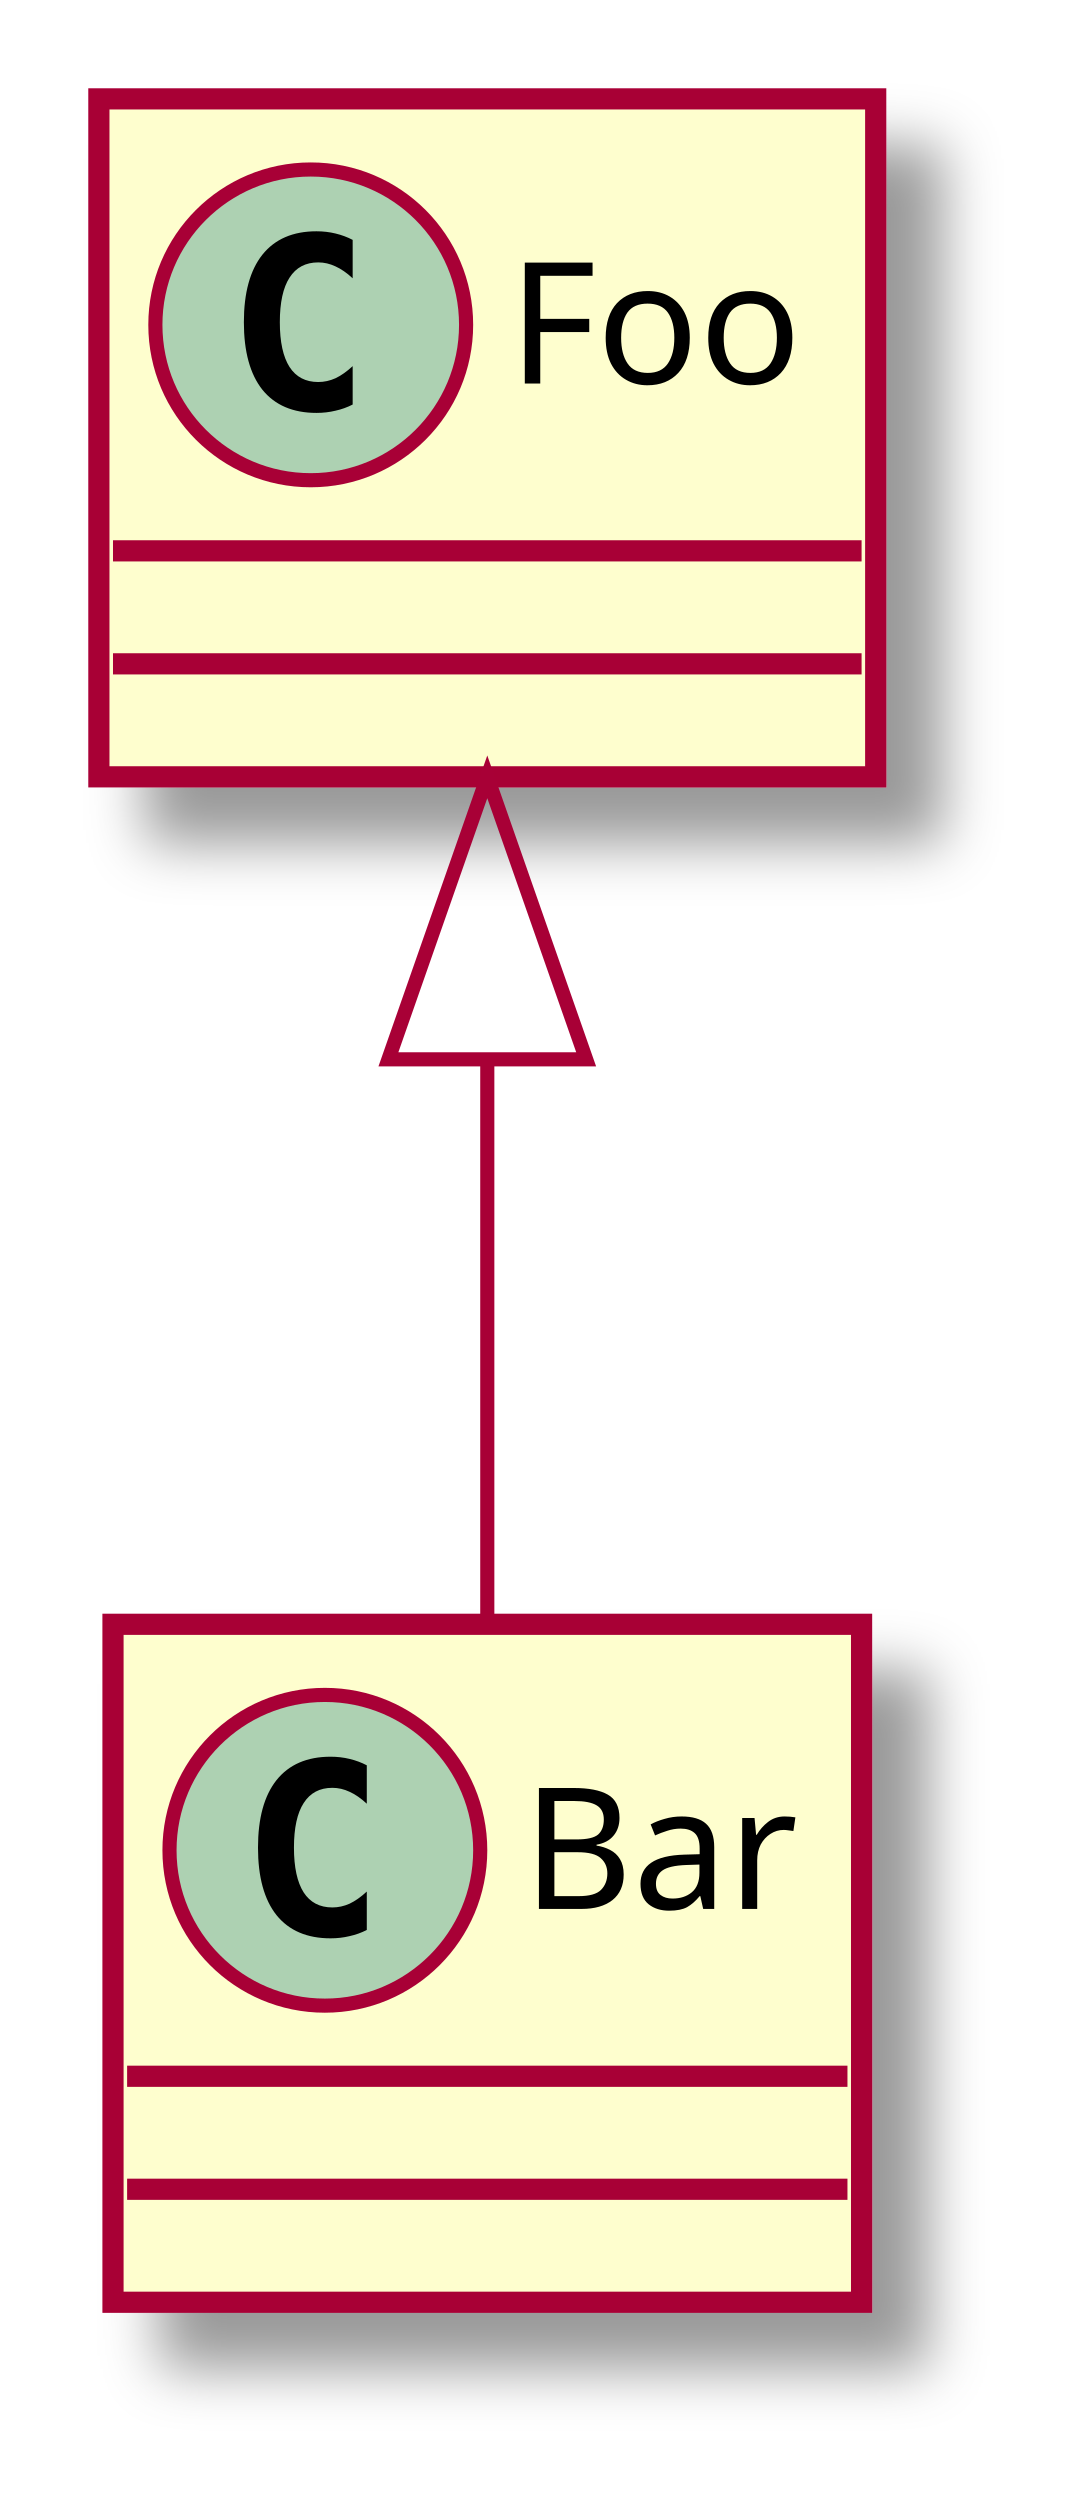
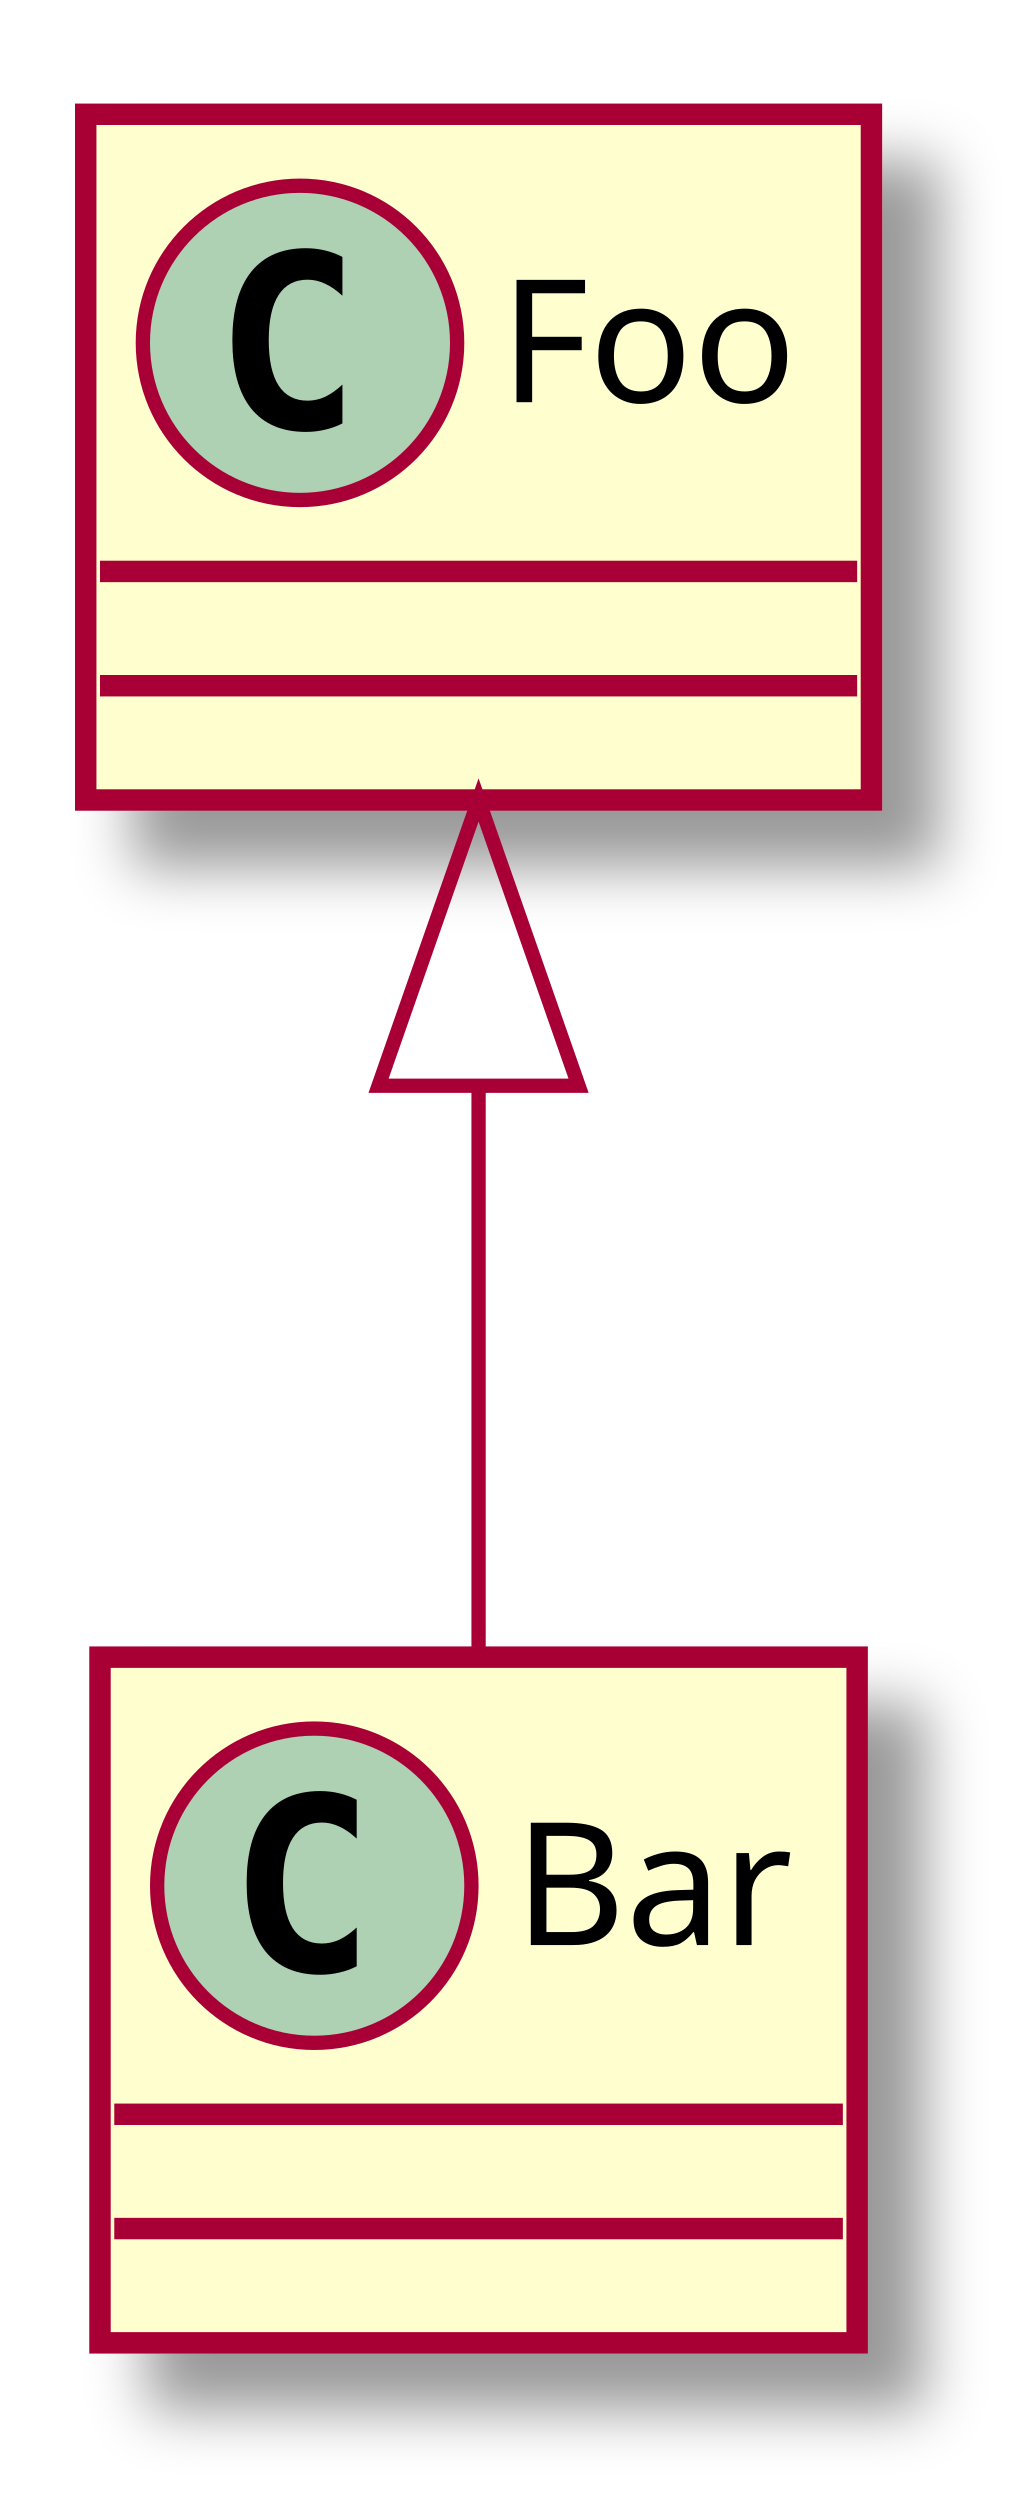
- <svg xmlns="http://www.w3.org/2000/svg" contentScriptType="application/ecmascript" contentStyleType="text/css" height="177px" preserveAspectRatio="none" style="width:76px;height:177px;" version="1.1" viewBox="0 0 76 177" width="76px" zoomAndPan="magnify">
+ <svg xmlns="http://www.w3.org/2000/svg" contentScriptType="application/ecmascript" contentStyleType="text/css" height="175px" preserveAspectRatio="none" style="width:72px;height:175px;" version="1.1" viewBox="0 0 72 175" width="72px" zoomAndPan="magnify">
  <defs>
-     <filter height="300%" id="f3r4ckx9v51lu" width="300%" x="-1" y="-1">
+     <filter height="300%" id="f1194k6zepgf4r" width="300%" x="-1" y="-1">
      <feGaussianBlur result="blurOut" stdDeviation="2.0" />
      <feColorMatrix in="blurOut" result="blurOut2" type="matrix" values="0 0 0 0 0 0 0 0 0 0 0 0 0 0 0 0 0 0 .4 0" />
      <feOffset dx="4.0" dy="4.0" in="blurOut2" result="blurOut3" />
      <feBlend in="SourceGraphic" in2="blurOut3" mode="normal" />
    </filter>
  </defs>
  <g>
-     <rect fill="#FEFECE" filter="url(#f3r4ckx9v51lu)" height="48" id="Foo" style="stroke:#A80036;stroke-width:1.5;" width="55" x="7" y="7" />
-     <ellipse cx="22" cy="23" fill="#ADD1B2" rx="11" ry="11" style="stroke:#A80036;stroke-width:1.0;" />
-     <path d="M24.969,28.641 Q24.391,28.938 23.75,29.078 Q23.109,29.234 22.406,29.234 Q19.906,29.234 18.578,27.594 Q17.266,25.938 17.266,22.812 Q17.266,19.688 18.578,18.031 Q19.906,16.375 22.406,16.375 Q23.109,16.375 23.75,16.531 Q24.406,16.688 24.969,16.984 L24.969,19.703 Q24.344,19.125 23.75,18.859 Q23.156,18.578 22.531,18.578 Q21.188,18.578 20.5,19.656 Q19.812,20.719 19.812,22.812 Q19.812,24.906 20.5,25.984 Q21.188,27.047 22.531,27.047 Q23.156,27.047 23.75,26.781 Q24.344,26.5 24.969,25.922 L24.969,28.641 Z " fill="#000000" />
-     <text fill="#000000" font-family="sans-serif" font-size="12" lengthAdjust="spacingAndGlyphs" textLength="23" x="36" y="27.154">Foo</text>
-     <line style="stroke:#A80036;stroke-width:1.5;" x1="8" x2="61" y1="39" y2="39" />
-     <line style="stroke:#A80036;stroke-width:1.5;" x1="8" x2="61" y1="47" y2="47" />
-     <rect fill="#FEFECE" filter="url(#f3r4ckx9v51lu)" height="48" id="Bar" style="stroke:#A80036;stroke-width:1.5;" width="53" x="8" y="115" />
-     <ellipse cx="23" cy="131" fill="#ADD1B2" rx="11" ry="11" style="stroke:#A80036;stroke-width:1.0;" />
-     <path d="M25.969,136.641 Q25.391,136.938 24.75,137.078 Q24.109,137.234 23.406,137.234 Q20.906,137.234 19.578,135.594 Q18.266,133.938 18.266,130.812 Q18.266,127.688 19.578,126.031 Q20.906,124.375 23.406,124.375 Q24.109,124.375 24.75,124.531 Q25.406,124.688 25.969,124.984 L25.969,127.703 Q25.344,127.125 24.75,126.859 Q24.156,126.578 23.531,126.578 Q22.188,126.578 21.5,127.656 Q20.812,128.719 20.812,130.812 Q20.812,132.906 21.5,133.984 Q22.188,135.047 23.531,135.047 Q24.156,135.047 24.75,134.781 Q25.344,134.5 25.969,133.922 L25.969,136.641 Z " fill="#000000" />
-     <text fill="#000000" font-family="sans-serif" font-size="12" lengthAdjust="spacingAndGlyphs" textLength="21" x="37" y="135.154">Bar</text>
-     <line style="stroke:#A80036;stroke-width:1.5;" x1="9" x2="60" y1="147" y2="147" />
-     <line style="stroke:#A80036;stroke-width:1.5;" x1="9" x2="60" y1="155" y2="155" />
-     <path codeLine="1" d="M34.5,75.02 C34.5,88.58 34.5,103.04 34.5,114.68 " fill="none" id="Foo-backto-Bar" style="stroke:#A80036;stroke-width:1.0;" />
-     <polygon fill="none" points="27.5,75,34.5,55,41.5,75,27.5,75" style="stroke:#A80036;stroke-width:1.0;" />
+     <rect fill="#FEFECE" filter="url(#f1194k6zepgf4r)" height="48" id="Foo" style="stroke: #A80036; stroke-width: 1.5;" width="55" x="6" y="8" />
+     <ellipse cx="21" cy="24" fill="#ADD1B2" rx="11" ry="11" style="stroke: #A80036; stroke-width: 1.0;" />
+     <path d="M23.969,29.641 Q23.391,29.938 22.75,30.078 Q22.109,30.234 21.406,30.234 Q18.906,30.234 17.578,28.594 Q16.266,26.938 16.266,23.812 Q16.266,20.688 17.578,19.031 Q18.906,17.375 21.406,17.375 Q22.109,17.375 22.75,17.531 Q23.406,17.688 23.969,17.984 L23.969,20.703 Q23.344,20.125 22.75,19.859 Q22.156,19.578 21.531,19.578 Q20.188,19.578 19.5,20.656 Q18.812,21.719 18.812,23.812 Q18.812,25.906 19.5,26.984 Q20.188,28.047 21.531,28.047 Q22.156,28.047 22.75,27.781 Q23.344,27.5 23.969,26.922 L23.969,29.641 Z " />
+     <text fill="#000000" font-family="sans-serif" font-size="12" lengthAdjust="spacingAndGlyphs" textLength="23" x="35" y="28.154">Foo</text>
+     <line style="stroke: #A80036; stroke-width: 1.5;" x1="7" x2="60" y1="40" y2="40" />
+     <line style="stroke: #A80036; stroke-width: 1.5;" x1="7" x2="60" y1="48" y2="48" />
+     <rect fill="#FEFECE" filter="url(#f1194k6zepgf4r)" height="48" id="Bar" style="stroke: #A80036; stroke-width: 1.5;" width="53" x="7" y="116" />
+     <ellipse cx="22" cy="132" fill="#ADD1B2" rx="11" ry="11" style="stroke: #A80036; stroke-width: 1.0;" />
+     <path d="M24.969,137.641 Q24.391,137.938 23.75,138.078 Q23.109,138.234 22.406,138.234 Q19.906,138.234 18.578,136.594 Q17.266,134.938 17.266,131.812 Q17.266,128.688 18.578,127.031 Q19.906,125.375 22.406,125.375 Q23.109,125.375 23.75,125.531 Q24.406,125.688 24.969,125.984 L24.969,128.703 Q24.344,128.125 23.75,127.859 Q23.156,127.578 22.531,127.578 Q21.188,127.578 20.5,128.656 Q19.812,129.719 19.812,131.812 Q19.812,133.906 20.5,134.984 Q21.188,136.047 22.531,136.047 Q23.156,136.047 23.75,135.781 Q24.344,135.5 24.969,134.922 L24.969,137.641 Z " />
+     <text fill="#000000" font-family="sans-serif" font-size="12" lengthAdjust="spacingAndGlyphs" textLength="21" x="36" y="136.154">Bar</text>
+     <line style="stroke: #A80036; stroke-width: 1.5;" x1="8" x2="59" y1="148" y2="148" />
+     <line style="stroke: #A80036; stroke-width: 1.5;" x1="8" x2="59" y1="156" y2="156" />
+     <path d="M33.5,76.02 C33.5,89.58 33.5,104.04 33.5,115.68 " fill="none" id="Foo&lt;-Bar" style="stroke: #A80036; stroke-width: 1.0;" />
+     <polygon fill="none" points="26.5,76,33.5,56,40.5,76,26.5,76" style="stroke: #A80036; stroke-width: 1.0;" />
  </g>
</svg>
